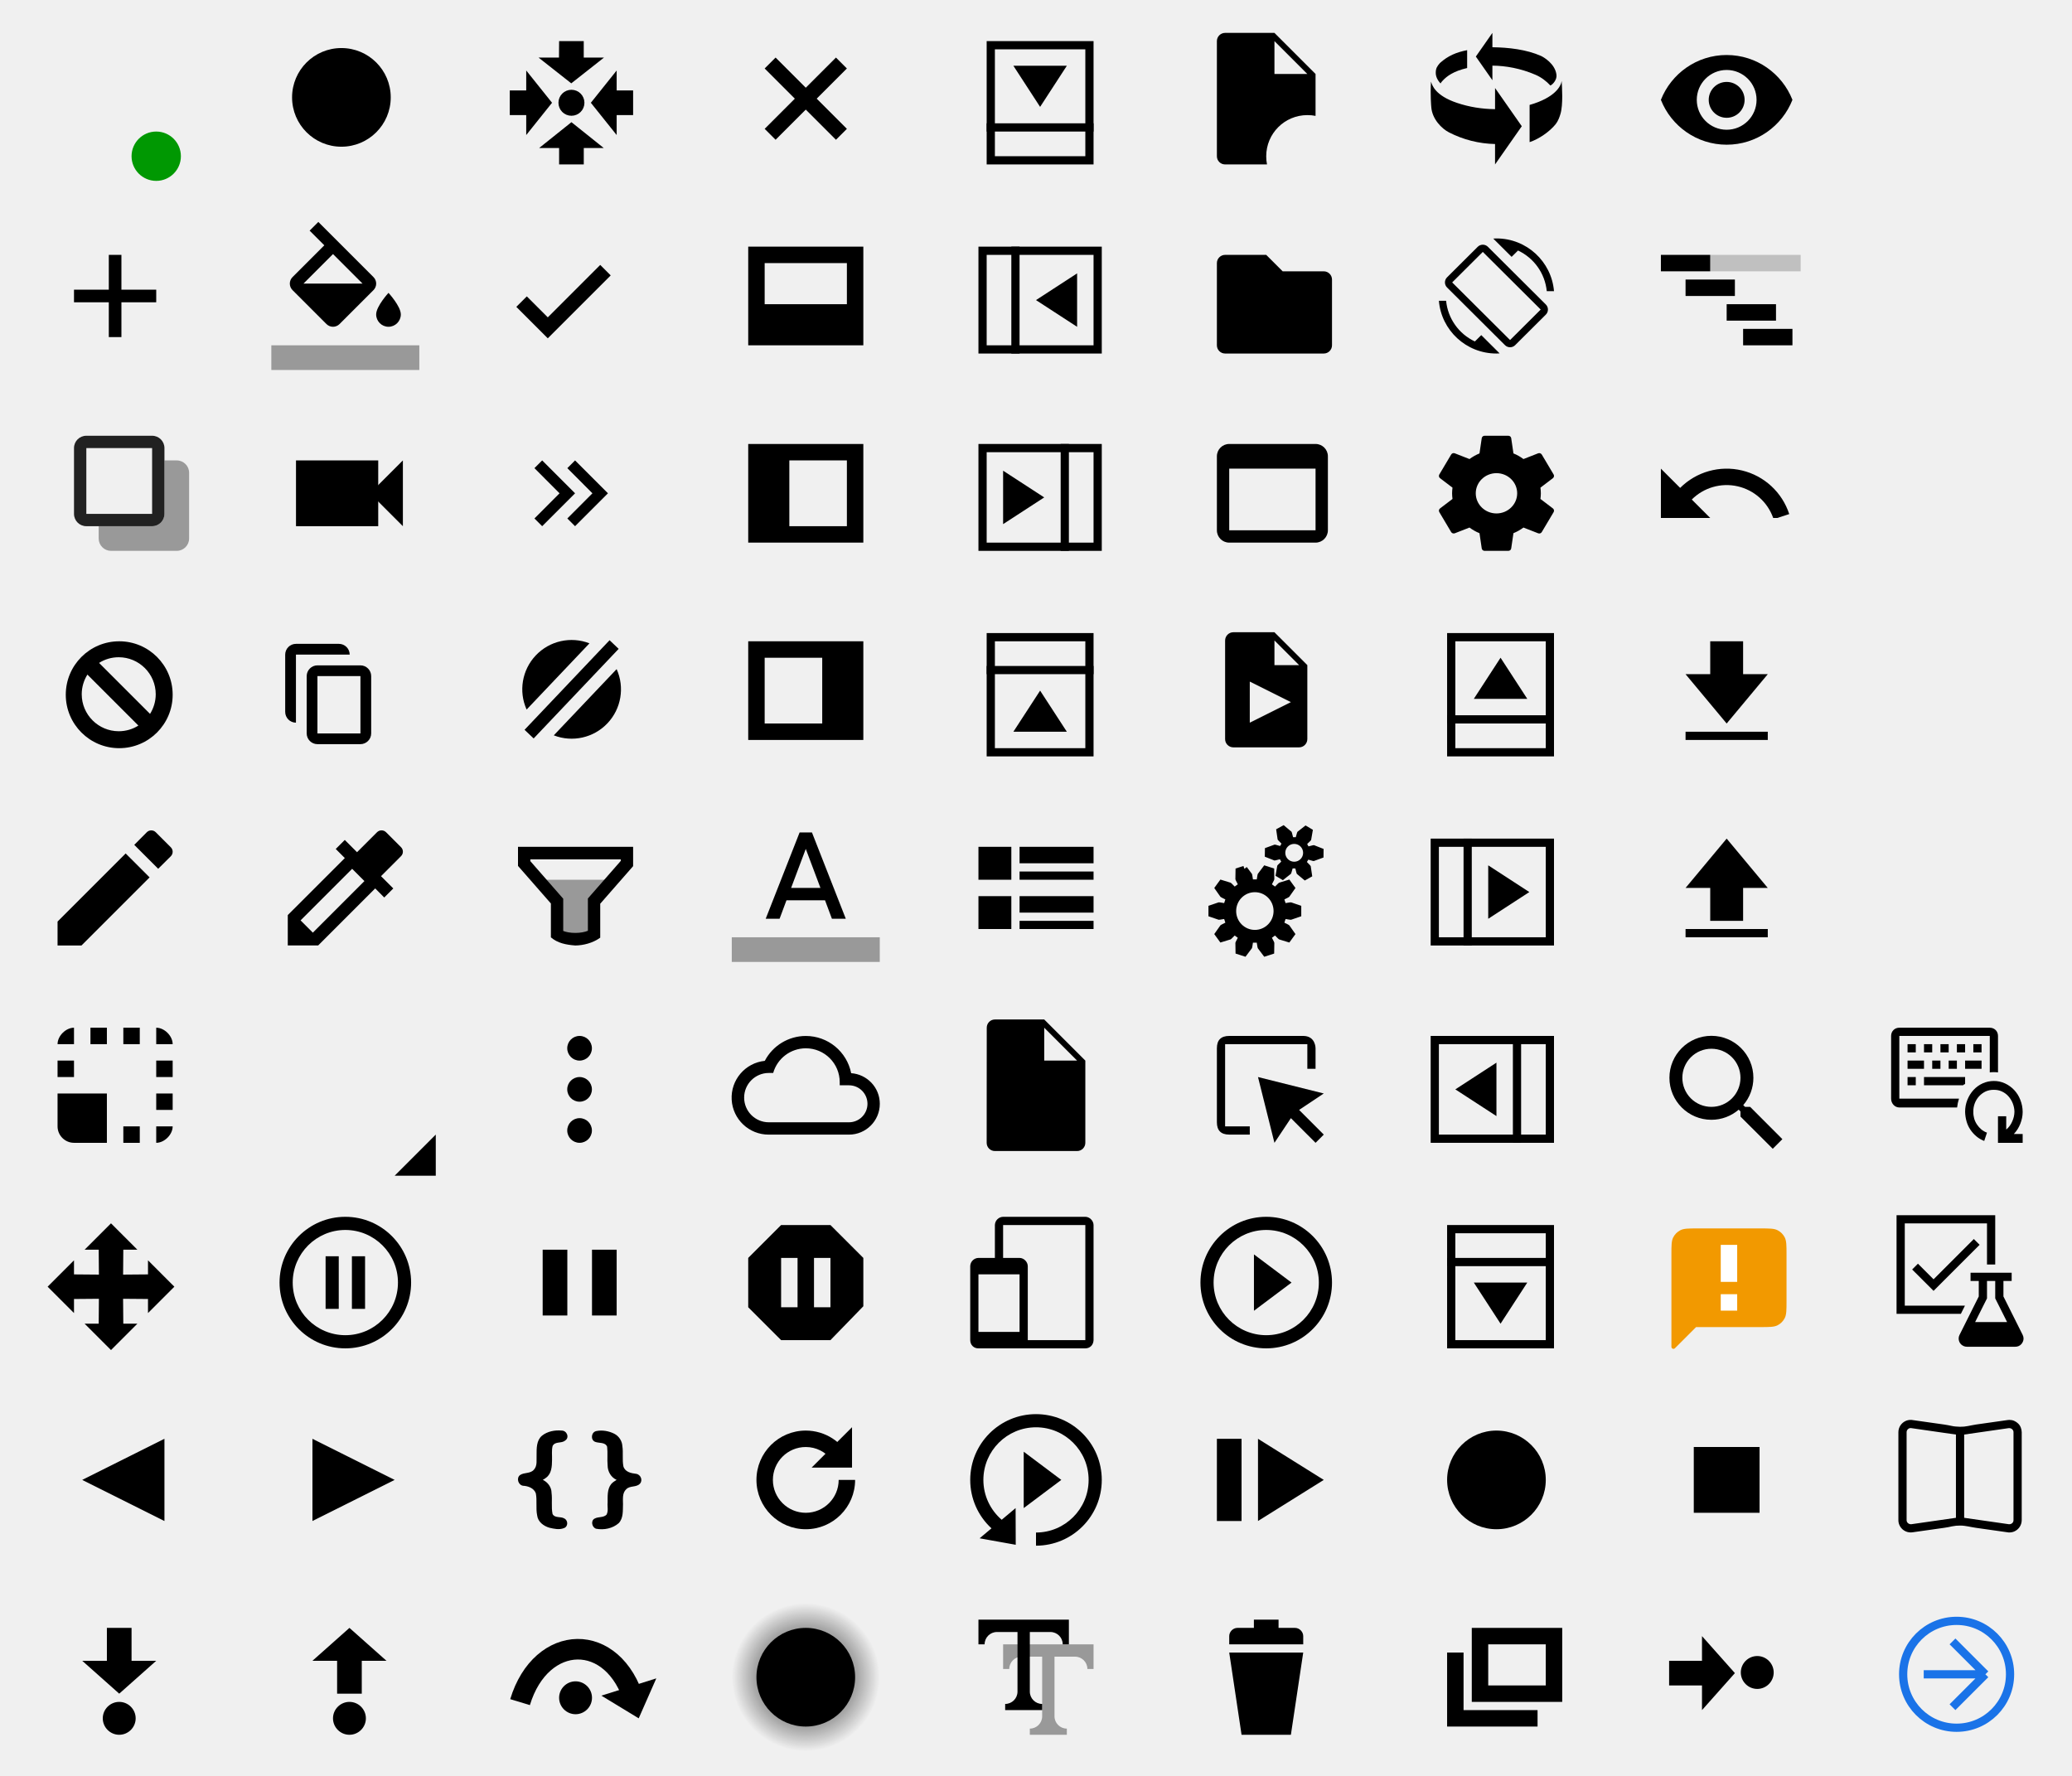
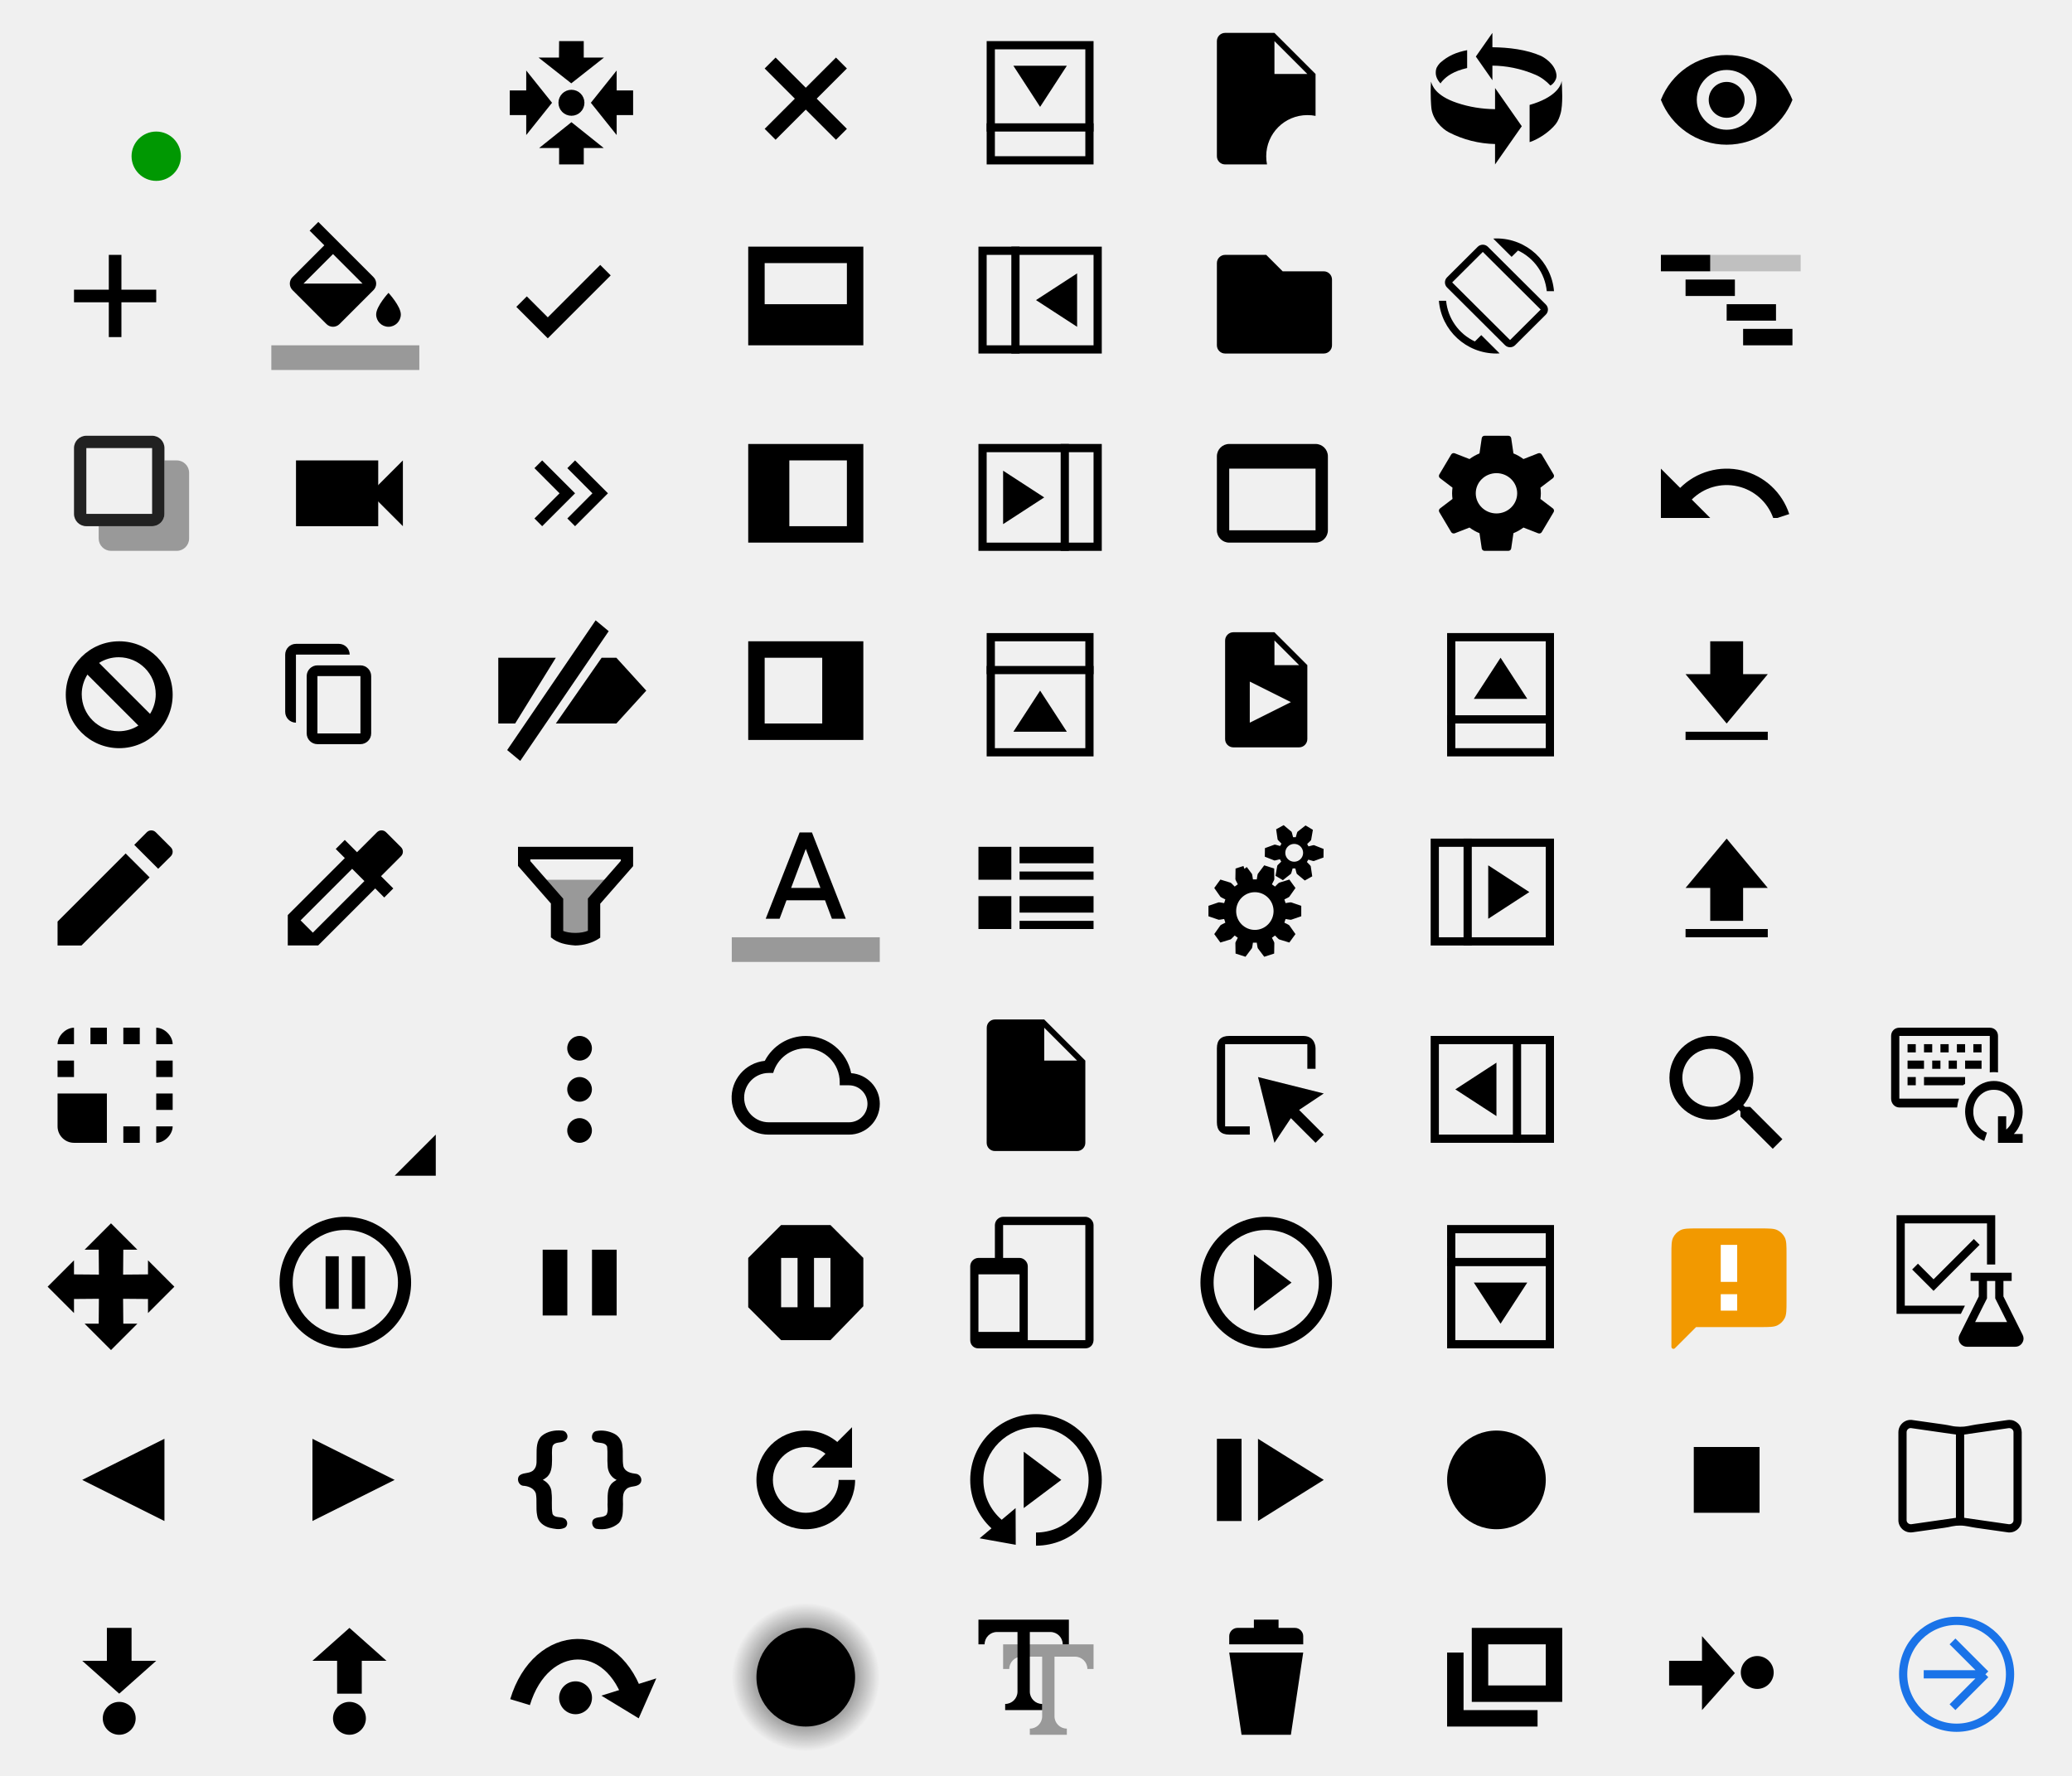
<svg xmlns="http://www.w3.org/2000/svg" xmlns:xlink="http://www.w3.org/1999/xlink" height="216" width="252">
  <g transform="translate(-322 -72)">
    <circle transform="translate(326 74)" cx="15" cy="17" r="3" fill="#009802" />
    <path d="M329 77h18v18h-18z" fill="none" />
    <path d="M327.25 75.25h20v20h-20z" fill="none" />
    <path d="M325.12 73.125h20v20h-20z" fill="none" />
  </g>
  <path d="M14.767 31h-1.534v4.233H9v1.534h4.233V41h1.534v-4.233H19v-1.534h-4.233z" />
  <path d="M33 27h18v18H33z" fill="none" />
  <path d="M45.42 33.7l-6.705-6.705-1.058 1.057 1.786 1.785L35.58 33.7a1.118 1.118 0 000 1.59l4.125 4.125c.218.217.51.33.795.33.285 0 .578-.113.795-.33l4.125-4.125a1.118 1.118 0 000-1.59zm-8.512.795l3.592-3.593 3.592 3.593zm10.341 1.125s-1.5 1.627-1.5 2.625c0 .825.675 1.5 1.5 1.5s1.5-.675 1.5-1.5c0-.998-1.5-2.625-1.5-2.625z" />
  <path d="M33 42h18v3H33z" fill-opacity=".36" />
  <path d="M7 51h18v18H7z" fill="none" />
  <path d="M20 56h1.494c.832 0 1.506.672 1.506 1.506v7.987c0 .832-.672 1.507-1.506 1.507h-7.987A1.505 1.505 0 0112 65.493V64h6.494c.835 0 1.506-.675 1.506-1.507V56z" fill-opacity=".36" />
  <path d="M10.5 53c-.831 0-1.5.669-1.5 1.5v8c0 .831.669 1.5 1.5 1.5h8c.831 0 1.5-.669 1.5-1.5v-8c0-.831-.669-1.5-1.5-1.5zm0 1.5h8v8h-8z" fill="#212121" />
  <path d="M37 57h8v6h-8z" stroke-miterlimit="4.2" stroke="#000" stroke-width="2" />
  <path d="M45 60l4-4v8" />
  <g stroke="#000">
    <path d="M70.58 12.5a1.08 1.08 0 11-2.16 0 1.08 1.08 0 112.16 0z" fill-rule="evenodd" stroke-width="1" />
    <path d="M69.48 9.5l2.54-2h-1.524v-2h-2l-.016 2h-1.54zM72.5 12.5l2 2.5v-1.5h2v-2h-2V10zM69.5 15.5l-2.5 2h1.5v2h2v-2H72zM66.5 12.5l-2-2.5v1.5h-2v2h2V15z" />
  </g>
  <g fill-rule="evenodd">
    <path d="M60.308 28.525H76.54v16.232H60.308z" fill="none" />
    <path d="M64.072 36.049l-1.275 1.275 3.826 3.825 7.652-7.651L73 32.222 66.623 38.6z" />
  </g>
  <path d="M65.94 56l-.94.94L68.053 60 65 63.06l.94.94 4-4z" />
  <path d="M69.94 56l-.94.94L72.053 60 69 63.06l.94.94 4-4zM14.44 88.94c-2.48 0-4.5-2.02-4.5-4.5 0-.88.26-1.7.69-2.39l6.2 6.2c-.69.44-1.51.69-2.39.69m4.5-4.5c0 .88-.26 1.7-.69 2.39l-6.2-6.2c.69-.44 1.51-.69 2.39-.69 2.48 0 4.5 2.02 4.5 4.5M14.5 78a6.5 6.5 0 100 13 6.5 6.5 0 000-13" />
  <g fill-rule="evenodd">
    <path d="M32.071 76.568h15.688v15.688H32.07z" fill="none" />
    <path d="M42.53 79.618a1.312 1.312 0 00-1.313-1.307h-5.219c-.723 0-1.312.587-1.312 1.313v6.961c0 .725.584 1.31 1.307 1.313v-8.28zm-5.23 2.62c0-.725.59-1.312 1.313-1.312h5.218c.726 0 1.313.585 1.313 1.312V89.2c0 .725-.59 1.312-1.313 1.312h-5.218A1.312 1.312 0 0137.3 89.2zm1.307-.005h5.23v6.972h-5.23z" />
  </g>
  <path d="M103 8.33L101.67 7 98 10.67 94.33 7 93 8.33 96.67 12 93 15.67 94.33 17 98 13.33l3.67 3.67 1.33-1.33L99.33 12zM103 37H93v-5h10zm-12 5h14V30H91zM96 64h7v-8h-7zm9 2H91V54h14zM100 88h-7v-8h7zm-9 2h14V78H91zM7 112.089v2.91h2.91l8.284-8.283-2.91-2.91zm13.769-7.939a.771.771 0 000-1.1l-1.82-1.82a.771.771 0 00-1.1 0l-1.52 1.53 2.91 2.91 1.53-1.52zM48.77 103.04l-1.816-1.816a.78.78 0 00-1.1 0l-2.43 2.43-1.49-1.493-1.1 1.1 1.104 1.105L35 111.301v3.695h3.694l6.938-6.939 1.1 1.105 1.1-1.1-1.492-1.494 2.43-2.431a.768.768 0 000-1.097zm-10.721 10.4l-1.493-1.493 6.272-6.274 1.493 1.493-6.272 6.274z" />
  <path d="M66 107l2 3v4h4v-4l2-3z" opacity=".5" fill="#424242" />
  <path d="M68.5 113.23c.32.13.84.24 1.47.24.59 0 1.14-.1 1.53-.26v-3.93l4-4.57v-.19h-11v.22l4 4.57v3.93zm1.47 1.77c-1.16-.09-2.15-.29-2.97-.99v-4.12l-4-4.57V103h14v2.35l-4 4.57v4.13c-.92.67-2.1.94-3.03.95" />
  <path d="M89 99h18v18H89z" fill="none" />
  <path d="M89 114h18v3H89z" fill-opacity=".36" />
  <path d="M97.25 101.25l-4.125 10.5h1.688l.84-2.25h4.687l.84 2.25h1.688l-4.118-10.5zM96.215 108L98 103.252 99.785 108z" />
  <path d="M120.5 19.5v-14h12v14z" fill="none" stroke="#000" />
  <path d="M126.5 13l-3.25-5h6.5M120 16v-1h13v1z" />
  <path d="M119.5 30.5h14v12h-14z" fill="none" stroke="#000" />
  <path d="M126 36.5l5-3.25v6.5M123 30h1v13h-1z" />
  <path d="M133.5 54.5h-14v12h14z" fill="none" stroke="#000" />
  <path d="M127 60.5l-5-3.25v6.5M130 54h-1v13h1z" />
  <path d="M120.5 77.5v14h12v-14z" fill="none" stroke="#000" />
  <path d="M126.5 84l-3.25 5h6.5M120 81v1h13v-1zM123 107h-4v-4h4zM133 105h-9v-2h9zM133 107h-9v-1h9zM133 111h-9v-2h9zM123 113h-4v-4h4zM133 113h-9v-1h9zM21 133h-2v2h2zM21 137h-2v2c1 0 2-1 2-2zM21 129h-2v2h2zM19 125v2h2c0-1-1-2-2-2zM9 139h4v-6H7v4c0 1.1.9 2 2 2zM9 129H7v2h2zM17 125h-2v2h2zM17 137h-2v2h2zM9 125c-1 0-2 1-2 2h2zM13 125h-2v2h2zM53 143v-5l-5 5z" />
  <g fill-rule="evenodd">
    <path d="M71.989 127.5a1.5 1.5 0 11-3 0 1.5 1.5 0 113 0zM71.989 132.5a1.5 1.5 0 11-3 0 1.5 1.5 0 113 0zM71.989 137.5a1.5 1.5 0 11-3 0 1.5 1.5 0 113 0z" />
  </g>
  <path d="M88 123h18v18H88z" fill="none" />
  <path d="M103.52 130.53a5.625 5.625 0 00-5.516-4.526 5.63 5.63 0 00-4.988 3.026 4.499 4.499 0 00.487 8.974h9.75c2.07 0 3.75-1.68 3.75-3.75 0-1.98-1.54-3.585-3.483-3.724zm-.266 5.974h-9.75a3 3 0 110-6h.532a4.127 4.127 0 013.968-3 4.123 4.123 0 014.125 4.125v.375h1.125a2.252 2.252 0 012.25 2.25 2.252 2.252 0 01-2.25 2.25zM121 124c-.55 0-.99.45-.99 1l-.01 14c0 .55.44 1 1 1h10c.55 0 1-.45 1-1v-10l-5-5zm6 5v-4l4 4z" />
  <path d="M117 123h18v18h-18zM147 5h18v18h-18z" fill="none" />
  <path d="M145.25 3.25h20v20h-20z" fill="none" />
  <path d="M143.12 1.125h20v20h-20z" fill="none" />
  <path d="M149 4c-.55 0-1 .45-1 1v14c0 .55.44 1 1 1h5.094a5.022 5.022 0 01-.094-1 5 5 0 015-5c.343 0 .677.028 1 .094V9l-5-5h-6zm6 1l4 4h-4z" />
  <path d="M145 28h18v18h-18z" fill="none" />
  <path d="M156 33l-2-2h-5c-.55 0-1 .45-1 1v10c0 .55.45 1 1 1h12c.55 0 1-.45 1-1v-8c0-.55-.45-1-1-1z" />
  <path d="M160 54h-10.5a1.5 1.5 0 00-1.5 1.5v9a1.5 1.5 0 001.5 1.5H160c.825 0 1.5-.675 1.5-1.5v-9A1.5 1.5 0 00160 54zm0 10.5h-10.5V57H160z" fill="#010101" />
  <path d="M144.97 51.07h18v18h-18z" fill="none" />
  <path d="M155 76.9h-5.005c-.54 0-.995.45-.995 1.007v11.986a1 1 0 00.995 1.007h8.01c.54 0 .995-.451.995-1.007V80.9l-4-4zm3 4h-3v-3zm-6 2l5 2.5-5 2.5z" />
  <g stroke="#000">
    <path d="M151.343 105.675l-.712.23-.015.975.024.065.37.724-.882.641-.575-.577-.053-.041-.932-.287-.44.605.56.797.057.039.727.367-.338 1.039-.805-.129-.067-.003-.923.315v.75l.923.316.067-.003.805-.13.338 1.038-.727.369-.056.037-.562.798.44.605.933-.287.053-.043.575-.576.883.64-.372.727-.023.062.015.976.712.23.586-.778.018-.066.125-.805h1.092l.126.805.018.066.585.778.713-.23.014-.976-.022-.062-.372-.727.883-.64.575.576.052.043.933.287.44-.605-.562-.798-.055-.037-.726-.369.336-1.038.805.13.067.003.923-.317v-.749l-.923-.315-.067.003-.805.129-.336-1.039.726-.367.055-.039.562-.797-.44-.605-.933.288-.052.041-.575.577-.883-.641.372-.725.022-.064-.014-.975-.713-.23-.585.78-.018.064-.126.805h-1.092l-.125-.806-.02-.067-.584-.777m1.275 2.477a2.64 2.657 0 012.64 2.657 2.64 2.657 0 01-2.64 2.659 2.64 2.657 0 01-2.639-2.659 2.64 2.657 0 012.639-2.657z" stroke-width=".729" />
    <path d="M156.08 100.757l-.516.287.136.935.023.029.542.554-.428.722-.746-.214-.037-.005-.887.323-.009.589.879.35.037-.005.751-.193.411.73-.56.541-.023.028-.16.931.503.302.74-.585.015-.035.214-.747.833.012.19.752.012.035.725.607.514-.288-.138-.933-.022-.03-.54-.558.427-.717.747.212.037.007.89-.325.007-.59-.88-.348-.037.004-.752.193-.408-.731.56-.54.022-.028.162-.932-.507-.302-.742.586-.014.036-.209.745-.833-.01-.193-.753-.012-.035zm1.322 1.558a1.413 1.413 0 011.413 1.413 1.413 1.413 0 01-1.413 1.412 1.413 1.413 0 01-1.412-1.412 1.413 1.413 0 011.412-1.413z" stroke-width=".655" />
  </g>
  <g fill="none">
    <path d="M146 124h16v16h-16z" opacity=".5" />
    <path d="M152 138h-2.5c-1 0-1.5-.5-1.5-1.5v-9c0-1 .5-1.5 1.5-1.5h9c1.5 0 1.5 1.468 1.5 1.5v2.5h-1v-3h-10v10h3zm9-5l-3 2 3 3-1 1-3-3-2 3-2-8z" fill="#000" />
  </g>
  <path d="M12.5 151.5h-1l2-2 2 2h-1s-.035 4.638-.035 4.034l4.035-.034v-1l2 2-2 2v-1l-4.035-.034.035 4.035h1l-2 2-2-2h1l.034-4.035-4.034.034v1l-2-2 2-2v1l4.034.034z" stroke="#000" />
  <path d="M39.6 159.2h1.6v-6.4h-1.6zM42 148c-4.42 0-8 3.58-8 8s3.58 8 8 8 8-3.58 8-8-3.58-8-8-8zm0 14.4a6.408 6.408 0 01-6.4-6.4c0-3.528 2.872-6.4 6.4-6.4 3.528 0 6.4 2.872 6.4 6.4 0 3.528-2.872 6.4-6.4 6.4zm.8-3.2h1.6v-6.4h-1.6zM69 160h-3v-8h3zM75 160h-3v-8h3zM101 159h-2v-6h2zm-4 0h-2v-6h2zm4-10h-6l-4 4v6l4 4h6l4-4.12V153z" />
  <g font-weight="400" font-family="Sans">
    <path d="M121 149v5l3.343.531-.015 8.047L123 163c.006.593.44 1.011 1 1h8c.579.002.982-.427 1-1v-14c-.01-.535-.482-.997-1-1h-10a1.026 1.026 0 00-1 1zm1 0h10v14h-8l.718-.422.094-8.422L122 154v-1z" overflow="visible" style="line-height:normal;text-indent:0;text-transform:none" />
    <path d="M118 154v9c.006.593.44 1.011 1 1h5c.579.002.982-.427 1-1v-9c-.01-.535-.482-.997-1-1h-5a1.026 1.026 0 00-1 1zm1 1h5v7h-5z" overflow="visible" style="line-height:normal;text-indent:0;text-transform:none" />
  </g>
  <path d="M146 156c0 4.42 3.58 8 8 8s8-3.58 8-8-3.58-8-8-8-8 3.58-8 8zm8 6.4a6.408 6.408 0 01-6.4-6.4c0-3.528 2.872-6.4 6.4-6.4 3.528 0 6.4 2.872 6.4 6.4 0 3.528-2.872 6.4-6.4 6.4zm-1.493-2.971l4.571-3.429-4.571-3.429v6.857zM10 180l10-5v10M48 180l-10-5v10M66.01 179.99c.61.28 1.07.9 1.07 1.58.11.85-.05 1.72.12 2.57.27.54 1 .28 1.43.55.49.24.48 1.01-.06 1.18-.56.22-1.18.08-1.74-.05-.71-.2-1.41-.72-1.5-1.5-.18-.89.01-1.8-.16-2.68-.22-.64-.94-.9-1.57-.93-.58-.1-.83-.94-.35-1.3.51-.35 1.26-.14 1.69-.66.44-.48.29-1.18.32-1.78 0-.81-.02-1.77.65-2.34.66-.54 1.58-.71 2.41-.63.63 0 .98.87.4 1.22-.44.37-1.2.06-1.51.65-.14.56-.05 1.15-.07 1.73-.01.75-.05 1.64-.72 2.13-.12.1-.26.19-.4.26M74.98 179.99c-.67-.3-1.08-1.02-1.08-1.75-.07-.76.03-1.52-.06-2.28-.24-.58-.98-.4-1.46-.59-.59-.24-.48-1.18.14-1.31.73-.15 1.52-.01 2.18.32.56.28.95.86.99 1.48.13.83-.03 1.68.13 2.5.2.68.94.83 1.54.9.56.07.86.8.46 1.21-.44.46-1.2.2-1.65.66-.51.46-.4 1.21-.4 1.83-.03.78.06 1.69-.52 2.3-.74.65-1.8.86-2.75.68-.52-.16-.69-1.01-.15-1.25.44-.23 1.02-.08 1.41-.45.26-.45.09-.98.14-1.47.01-.76-.07-1.63.43-2.26.18-.21.42-.37.66-.51" />
  <path d="M82 168h24v24H82z" fill="none" />
  <path d="M98 174c-3.31 0-6 2.69-6 6s2.69 6 6 6 6-2.69 6-6h-2a4 4 0 11-4-4c1.276 0 2.393.601 3.125 1.531h2.344A6.004 6.004 0 0098 174z" />
  <path d="M103.091 174.88v3.092h-3.092z" stroke="#000" stroke-width="1.068" />
  <path d="M120.586 185.891a7.978 7.978 0 01-2.586-5.89c0-4.42 3.58-8 8-8s8 3.58 8 8-3.58 8-8 8v-1.6c3.528 0 6.4-2.873 6.4-6.4 0-3.529-2.872-6.4-6.4-6.4a6.408 6.408 0 00-6.4 6.4c0 1.935.865 3.673 2.228 4.848l1.692-1.42.015 4.463-4.392-.79 1.443-1.21zm3.92-2.462l4.572-3.429-4.571-3.429v6.858zM161 180l-8-5v10M151 185h-3v-10h3zM175.2 10.15c.055-.113.153-.22.231-.306.546-.608 1.39-1.198 3.006-1.57V6.101c-1.294.252-2.315.669-3.304 1.56-.333.383-.506.624-.514 1.166-.007.443.177.886.581 1.322zm6.63 3.13c-1.616-.025-3.108-.257-4.622-.765-2.694-.903-3.029-2.17-3.17-2.593-.096 1.69.028 2.957.034 3.065.092 1.5 1.292 2.674 2.158 3.115a12.806 12.806 0 005.6 1.415v2.484l3.252-4.648-3.251-4.649zm-.322-5.297c1.616.01 3.453.339 5.245 1.113.735.318 1.328.79 1.808 1.305.332-.152.807-.73.741-1.292-.161-1.388-1.626-2.191-1.88-2.305-1.77-.79-3.975-1.035-5.914-1.058V4l-2.014 2.879 2.014 2.878V7.983zm8.423 1.866c-.082.648-.827 2.035-3.898 2.914v4.525c1.132-.368 2.465-1.296 3.18-2.2.29-.367.468-.874.576-1.241.333-1.123.187-3.314.142-3.998zM184.624 30.47a6.127 6.127 0 013.497 4.947H189C188.7 31.823 185.684 29 182 29l-.387.018 2.232 2.222.779-.77zm-3.661-.45a.876.876 0 00-1.242 0l-3.725 3.71a.867.867 0 000 1.238l7.04 7.011a.876.876 0 001.242 0l3.726-3.71a.867.867 0 000-1.236zm2.694 11.34l-7.04-7.01 3.725-3.71 7.041 7.01zm-4.282.17a6.119 6.119 0 01-3.497-4.947H175c.298 3.594 3.315 6.417 7 6.417l.386-.018-2.231-2.222-.78.77z" />
  <path d="M171.96 50.013h20v20h-20z" fill="none" />
  <path d="M175 53h18v18h-18z" fill="none" />
  <path d="M173.25 51.25h20v20h-20z" fill="none" />
  <path d="M171.12 49.125h20v20h-20z" fill="none" />
  <path d="M166 48h24v24h-24z" fill="none" />
  <path d="M187.35 60.686c.029-.224.05-.448.05-.686 0-.238-.021-.462-.05-.686l1.518-1.155a.347.347 0 00.087-.448l-1.44-2.422a.367.367 0 00-.439-.154l-1.791.7a5.295 5.295 0 00-1.217-.686l-.273-1.855a.348.348 0 00-.353-.294h-2.878a.348.348 0 00-.353.294l-.273 1.855a5.568 5.568 0 00-1.216.686l-1.792-.7a.356.356 0 00-.44.154l-1.439 2.422a.339.339 0 00.087.448l1.518 1.155c-.029.224-.05.455-.05.686 0 .231.021.462.05.686l-1.518 1.155a.347.347 0 00-.087.448l1.44 2.422c.086.154.28.21.439.154l1.792-.7c.374.28.777.511 1.216.686l.273 1.855a.348.348 0 00.353.294h2.878c.18 0 .331-.126.353-.294l.273-1.855a5.568 5.568 0 001.217-.686l1.792.7c.165.063.352 0 .438-.154l1.44-2.422a.347.347 0 00-.087-.448l-1.518-1.155zm-5.347 1.764c-1.389 0-2.519-1.099-2.519-2.45 0-1.351 1.13-2.45 2.52-2.45 1.388 0 2.518 1.099 2.518 2.45 0 1.351-1.13 2.45-2.519 2.45z" />
  <path d="M176.5 91.5v-14h12v14z" fill="none" stroke="#000" />
  <path d="M182.5 80l-3.25 5h6.5M176 88v-1h13v1z" />
  <g>
    <path d="M174.5 102.5h14v12h-14z" fill="none" stroke="#000" />
    <path d="M186 108.5l-5-3.25v6.5M178 102h1v13h-1z" />
  </g>
  <g>
    <path d="M188.5 126.5h-14v12h14z" fill="none" stroke="#000" />
    <path d="M177 132.5l5-3.25v6.5M185 126h-1v13h1z" />
  </g>
  <g>
    <path d="M176.5 149.5v14h12v-14z" fill="none" stroke="#000" />
    <path d="M182.5 161l-3.25-5h6.5M176 153v1h13v-1z" />
  </g>
  <g>
    <path d="M176 180c0 3.31 2.69 6 6 6s6-2.69 6-6-2.69-6-6-6-6 2.69-6 6" />
  </g>
  <g>
    <path d="M12.5 209c0 1.1.9 2 2 2s2-.9 2-2-.9-2-2-2-2 .9-2 2M13 198v4h-3l4.5 4 4.5-4h-3v-4z" />
  </g>
  <g>
    <path d="M40.5 209c0 1.1.9 2 2 2s2-.9 2-2-.9-2-2-2-2 .9-2 2M42.5 198l-4.5 4h3v4h3v-4h3z" />
  </g>
  <g>
    <path d="M68 206.5c0 1.1.9 2 2 2s2-.9 2-2-.9-2-2-2-2 .9-2 2" />
    <path d="M63.25 207.03c2.55-8.43 11.4-8.73 13.94 0" fill="none" stroke="#000" stroke-width="2.5" />
    <path d="M77.68 209l-4.54-2.76 6.68-2.1" />
  </g>
  <g transform="translate(82 192)">
    <path transform="translate(-288 -24)" d="M295 36a9 9 0 1018.001-.001A9 9 0 00295 36" fill="url(#a)" />
    <path d="M10 12c0 3.31 2.69 6 6 6s6-2.69 6-6-2.69-6-6-6-6 2.69-6 6" />
    <defs>
      <radialGradient id="b" cx="0" cy="0" r="1" gradientTransform="matrix(18 0 0 -18 680 341)" gradientUnits="userSpaceOnUse">
        <stop offset="0" />
        <stop stop-opacity="0" offset="1" />
      </radialGradient>
      <radialGradient id="a" cx="0" cy="0" r="1" gradientTransform="matrix(9 0 0 9 304 36)" gradientUnits="userSpaceOnUse" xlink:href="#b" />
    </defs>
  </g>
  <g>
    <path d="M117 195h18v18h-18z" fill="none" />
    <path d="M132.25 203h.75v-3h-11v3h.75a1.5 1.5 0 011.5-1.5h2.5v7.25a1.5 1.5 0 01-1.5 1.5v.75h4.5v-.75a1.5 1.5 0 01-1.5-1.5v-7.25h2.5a1.5 1.5 0 011.5 1.5z" fill-opacity=".36" />
    <path d="M129.25 200h.75v-3h-11v3h.75a1.5 1.5 0 011.5-1.5h2.5v7.25a1.5 1.5 0 01-1.5 1.5v.75h4.5v-.75a1.5 1.5 0 01-1.5-1.5v-7.25h2.5a1.5 1.5 0 011.5 1.5z" />
  </g>
  <g>
    <path d="M149.5 201h9l-1.5 10h-6M157.5 198h-2v-1h-3v1h-2c-.55 0-1 .48-1 1v1h9v-1c0-.52-.45-1-1-1" />
  </g>
  <g>
    <path d="M178 201h-2v9h11v-2h-9z" />
    <path d="M181 200h7v5h-7zm-2-2v9h11v-9z" />
  </g>
  <g>
    <path d="M210 6.69c-3.636 0-6.742 2.263-8 5.455 1.258 3.193 4.364 5.455 8 5.455s6.742-2.262 8-5.455c-1.258-3.192-4.364-5.454-8-5.454zm0 9.092a3.638 3.638 0 01-3.636-3.637A3.638 3.638 0 01210 8.51a3.638 3.638 0 013.636 3.636A3.638 3.638 0 01210 15.782zm0-5.818a2.179 2.179 0 00-2.182 2.181c0 1.208.975 2.182 2.182 2.182a2.179 2.179 0 002.182-2.182A2.179 2.179 0 00210 9.964z" />
  </g>
  <g>
    <path d="M219 33h-11v-2h11z" opacity=".2" />
    <path d="M208 33h-6v-2h6zM211 36h-6v-2h6zM216 39h-6v-2h6zM218 42h-6v-2h6z" />
  </g>
  <text style="line-height:0%" x="12.356" y="231.559" font-weight="400" font-family="sans-serif" letter-spacing="0" word-spacing="0" fill="#b3b3b3">
    <tspan x="12.356" y="231.559" style="line-height:1.25" font-size="12">a</tspan>
  </text>
  <text style="line-height:0%" x="40.356" y="231.559" font-weight="400" font-family="sans-serif" letter-spacing="0" word-spacing="0" fill="#b3b3b3">
    <tspan x="40.356" y="231.559" style="line-height:1.25" font-size="12">b</tspan>
  </text>
  <text style="line-height:0%" x="68.356" y="231.559" font-weight="400" font-family="sans-serif" letter-spacing="0" word-spacing="0" fill="#b3b3b3">
    <tspan x="68.356" y="231.559" style="line-height:1.25" font-size="12">c</tspan>
  </text>
  <text style="line-height:0%" x="96.356" y="231.559" font-weight="400" font-family="sans-serif" letter-spacing="0" word-spacing="0" fill="#b3b3b3">
    <tspan x="96.356" y="231.559" style="line-height:1.25" font-size="12">d</tspan>
  </text>
  <text style="line-height:0%" x="124.356" y="231.559" font-weight="400" font-family="sans-serif" letter-spacing="0" word-spacing="0" fill="#b3b3b3">
    <tspan x="124.356" y="231.559" style="line-height:1.25" font-size="12">e</tspan>
  </text>
  <text style="line-height:0%" x="152.356" y="231.559" font-weight="400" font-family="sans-serif" letter-spacing="0" word-spacing="0" fill="#b3b3b3">
    <tspan x="152.356" y="231.559" style="line-height:1.25" font-size="12">f</tspan>
  </text>
  <text style="line-height:0%" x="180.356" y="231.559" font-weight="400" font-family="sans-serif" letter-spacing="0" word-spacing="0" fill="#b3b3b3">
    <tspan x="180.356" y="231.559" style="line-height:1.25" font-size="12">g</tspan>
  </text>
  <text style="line-height:0%" x="208.356" y="231.559" font-weight="400" font-family="sans-serif" letter-spacing="0" word-spacing="0" fill="#b3b3b3">
    <tspan x="208.356" y="231.559" style="line-height:1.25" font-size="12">h</tspan>
  </text>
  <text style="line-height:0%" x="-15.644" y="207.559" font-weight="400" font-family="sans-serif" letter-spacing="0" word-spacing="0" fill="#b3b3b3">
    <tspan x="-15.644" y="207.559" style="line-height:1.25" font-size="12">1</tspan>
  </text>
  <text style="line-height:0%" x="-15.644" y="183.559" font-weight="400" font-family="sans-serif" letter-spacing="0" word-spacing="0" fill="#b3b3b3">
    <tspan x="-15.644" y="183.559" style="line-height:1.25" font-size="12">2</tspan>
  </text>
  <text style="line-height:0%" x="-15.644" y="159.559" font-weight="400" font-family="sans-serif" letter-spacing="0" word-spacing="0" fill="#b3b3b3">
    <tspan x="-15.644" y="159.559" style="line-height:1.25" font-size="12">3</tspan>
  </text>
  <text style="line-height:0%" x="-15.644" y="135.559" font-weight="400" font-family="sans-serif" letter-spacing="0" word-spacing="0" fill="#b3b3b3">
    <tspan x="-15.644" y="135.559" style="line-height:1.25" font-size="12">4</tspan>
  </text>
  <text style="line-height:0%" x="-15.644" y="111.559" font-weight="400" font-family="sans-serif" letter-spacing="0" word-spacing="0" fill="#b3b3b3">
    <tspan x="-15.644" y="111.559" style="line-height:1.25" font-size="12">5</tspan>
  </text>
  <text style="line-height:0%" x="-15.644" y="87.559" font-weight="400" font-family="sans-serif" letter-spacing="0" word-spacing="0" fill="#b3b3b3">
    <tspan x="-15.644" y="87.559" style="line-height:1.25" font-size="12">6</tspan>
  </text>
  <text style="line-height:0%" x="-15.644" y="63.559" font-weight="400" font-family="sans-serif" letter-spacing="0" word-spacing="0" fill="#b3b3b3">
    <tspan x="-15.644" y="63.559" style="line-height:1.25" font-size="12">7</tspan>
  </text>
  <text style="line-height:0%" x="-15.644" y="39.559" font-weight="400" font-family="sans-serif" letter-spacing="0" word-spacing="0" fill="#b3b3b3">
    <tspan x="-15.644" y="39.559" style="line-height:1.25" font-size="12">8</tspan>
  </text>
  <text style="line-height:0%" x="-15.644" y="15.559" font-weight="400" font-family="sans-serif" letter-spacing="0" word-spacing="0" fill="#b3b3b3">
    <tspan x="-15.644" y="15.559" style="line-height:1.25" font-size="12">9</tspan>
  </text>
  <g fill="none">
    <path fill="none" d="M200 50h20v20h-20z" />
    <path d="M204.343 59.343a8.004 8.004 0 0113.267 3.184l-1.455.473h-.496a6.002 6.002 0 00-9.902-2.243L208 63h-6v-6z" fill="#000" />
  </g>
  <path d="M215 82h-3v-4h-4v4h-3l5 6zm-10 7v1h10v-1z" />
  <path d="M196 72h24v24h-24z" fill="none" />
  <path d="M210 102l-5 6h3v4h4v-4h3zm-5 11v1h10v-1zM206 176h8v8h-8z" />
  <g>
    <path d="M212.857 134.628h-.62l-.22-.212a5.083 5.083 0 001.233-3.322 5.106 5.106 0 10-5.106 5.105 5.083 5.083 0 003.323-1.233l.212.22v.62l3.927 3.92 1.17-1.17zm-4.713 0a3.53 3.53 0 01-3.534-3.534 3.53 3.53 0 013.534-3.535 3.53 3.53 0 013.535 3.535 3.53 3.53 0 01-3.535 3.534z" />
    <path d="M200.682 123.632h18.852v18.851h-18.852z" fill="none" />
  </g>
  <path d="M211.72 203.423c0 1.1.9 2 2 2s2-.9 2-2-.9-2-2-2-2 .9-2 2" />
  <g>
    <path d="M211 203.5l-4-4.5v3h-4v3h4v3z" />
  </g>
  <g fill="none">
    <path d="M203.498 150.505c-.218.428-.218.988-.218 2.108v5.6a104.578 104.578 0 000 .45v5.146c0 .223.269.335.426.177l2.574-2.573h7.8c1.12 0 1.68 0 2.108-.218a2 2 0 00.874-.874c.218-.428.218-.988.218-2.108v-5.6c0-1.12 0-1.68-.218-2.108a2 2 0 00-.874-.874c-.428-.218-.988-.218-2.108-.218h-7.6c-1.12 0-1.68 0-2.108.218a2 2 0 00-.874.874z" clip-rule="evenodd" fill="#f29900" fill-rule="evenodd" />
    <path d="M211.28 151.413h-2v4.5h2zm0 6h-2v2h2z" clip-rule="evenodd" fill="#fff" fill-rule="evenodd" />
    <path mask="url(#path-4-outside-2)" d="M9 5v-.5h-.5V5zm2 0h.5v-.5H11zM9 9.5h-.5v.5H9zm2 0v.5h.5v-.5zM9 11v-.5h-.5v.5zm2 0h.5v-.5H11zm-2 2h-.5v.5H9zm2 0v.5h.5V13zM9 5.5h2v-1H9zm.5 4V5h-1v4.5zM11 9H9v1h2zm-.5-4v4.5h1V5zM9 11.5h2v-1H9zm.5 1.5v-2h-1v2zm1.5-.5H9v1h2zm-.5-1.5v2h1v-2z" transform="translate(200.28 146.413)" />
  </g>
  <g transform="translate(229.966 195.644)" fill="none" stroke="#1a73e8">
    <circle r="6.5" cy="8" cx="8" />
    <path d="M4 8h7.5m0 0l-4-4m4 4l-4 4" />
  </g>
  <text style="line-height:0%" x="234.898" y="231.559" font-weight="400" font-family="sans-serif" letter-spacing="0" word-spacing="0" fill="#b3b3b3">
    <tspan x="234.898" y="231.559" style="line-height:1.25" font-size="12">i</tspan>
  </text>
  <text style="line-height:0%" x="-15.644" y="15.559" font-weight="400" font-family="sans-serif" letter-spacing="0" word-spacing="0" fill="#b3b3b3">
    <tspan x="-15.644" y="15.559" style="line-height:1.25" font-size="12">9</tspan>
  </text>
-   <g transform="translate(35.522 5.844)" fill="none">
-     <circle cx="6" cy="6" r="6" fill="#000" />
-   </g>
-   <g fill="#000">
-     <path d="M67.352 89.44a6 6 0 007.644-8.055zm4.34-11.192a6 6 0 00-7.644 8.055z" clip-rule="evenodd" fill-rule="evenodd" />
-     <path d="M63.796 88.765l10.34-10.895 1.107 1.05-10.34 10.897z" />
-   </g>
  <path d="M245.885 174.203v10.688a1.504 1.504 0 01-.914 1.383 1.472 1.472 0 01-.586.117h-.102a.46.46 0 01-.11-.016l-3.86-.547a7.801 7.801 0 01-.506-.086 13.884 13.884 0 00-.906-.156 3.795 3.795 0 00-.516-.031 4.56 4.56 0 00-.97.093 64.34 64.34 0 01-.444.094 7.52 7.52 0 01-.516.086l-3.86.547a.722.722 0 01-.1.008.88.88 0 00-.11.008 1.505 1.505 0 01-1.383-.914 1.472 1.472 0 01-.117-.586v-10.688a1.505 1.505 0 01.906-1.383 1.44 1.44 0 01.586-.117h.11a.44.44 0 01.109.016l3.86.547c.187.026.356.054.507.086l.453.093c.15.032.302.053.453.063l.516.03a4.56 4.56 0 00.969-.092c.146-.032.294-.06.445-.087a32.6 32.6 0 00.516-.093l3.86-.547a.72.72 0 01.1-.008c.032 0 .07-.003.118-.008.208 0 .4.04.578.117.177.079.336.185.476.32.14.136.248.295.32.477.074.183.113.378.118.586zm-8 10.406v-10.124l-5.43-.782h-.03a.128.128 0 01-.04-.008.48.48 0 00-.352.149.49.49 0 00-.148.36v10.687c0 .14.05.258.148.35a.534.534 0 00.36.15h.062l5.43-.781zm7 .282v-10.688c0-.14-.05-.258-.148-.351a.534.534 0 00-.36-.15h-.062l-5.43.782v10.126l5.43.78h.062c.14 0 .26-.046.36-.14a.473.473 0 00.148-.36zM238.482 159.804h-7.82v-12h12v6h-1v-5h-10v10h7.32zm7.516 2.555c.073.146.11.294.11.445a.95.95 0 01-.08.383 1.11 1.11 0 01-.21.32.922.922 0 01-.32.22 1.005 1.005 0 01-.39.077h-5.892a.95.95 0 01-.383-.078 1.103 1.103 0 01-.32-.21.922.922 0 01-.22-.32.986.986 0 01.03-.837l2.338-4.672v-1.883h-1v-1h5v1h-1v1.883zm-1.89-1.555l-1.446-2.883v-2.117h-1v2.117l-1.445 2.883h3.89zm-8.946-5.203l4.898-4.899.704.704-5.602 5.601-2.602-2.6.704-.705z" />
  <path d="M242 125h-11c-.552 0-1 .407-1 1v7.628c0 .593.448 1.074 1 1.074h7.027c.039-.372.117-.732.23-1.074H231V126h11v4.434c.332-.04.668-.04 1 0V126c0-.593-.448-1-1-1zm-3.242 7c.076-.121.156-.063.242-.177V131h-5v1zm.242-5h-1v1h1zm-1 2h-1v1h1zm2-2h1v1h-1zm1 3v-1h-2v1zm-5-3h1v1h-1zm0 2h-1v1h1zm-4 2h1v1h-1zm0-4h1v1h-1zm3 0h-1v1h1zm-3 2h2v1h-2zm7.274 4.773c-.184.462-.277.96-.274 1.462.01.398.068.781.172 1.152.104.37.26.71.47 1.016.208.309.453.58.735.816.281.235.597.419.946.554l.336-1.009a2.246 2.246 0 01-.688-.394c-.2-.17-.375-.367-.524-.589a2.645 2.645 0 01-.344-.73 2.786 2.786 0 01-.103-.811c-.012-.365.05-.728.181-1.064a2.61 2.61 0 011.33-1.43c.314-.135.65-.2.989-.192.344 0 .65.053.958.194.308.14.574.333.798.58.224.247.401.532.532.856.13.326.212.686.212 1.056-.01.414-.107.82-.283 1.189-.163.377-.41.706-.717.96v-1.615h-1.003V139H246v-1.075h-1.072c.34-.36.6-.77.783-1.236.182-.465.289-.94.289-1.45a4.001 4.001 0 00-.29-1.475 3.605 3.605 0 00-1.86-1.99 3.14 3.14 0 00-1.35-.295c-.48 0-.945.098-1.373.294a3.423 3.423 0 00-1.11.806c-.313.343-.56.74-.743 1.194z" clip-rule="evenodd" fill-rule="evenodd" />
+   <g>
+     <path d="M78.602 84l-3.64-4h-1.79l-5.57 8h7.36zM60.602 80v8h2.05l4.95-8zM63.272 92.55l-1.59-1.32 10.76-15.78 1.59 1.32z" />
+     <path d="M53.602 72h24v24h-24z" fill="none" />
+     <path d="M53.602 72h24v24h-24zm0 0h24v24h-24zm0 0h24v24h-24zm0 0h24v24h-24z" fill="none" />
+     <path d="M53.602 72h24v24h-24z" fill="none" />
+     <path d="M53.602 72h24v24h-24z" fill="none" />
+     <path d="M53.602 72h24v24h-24z" fill="none" />
+   </g>
</svg>
